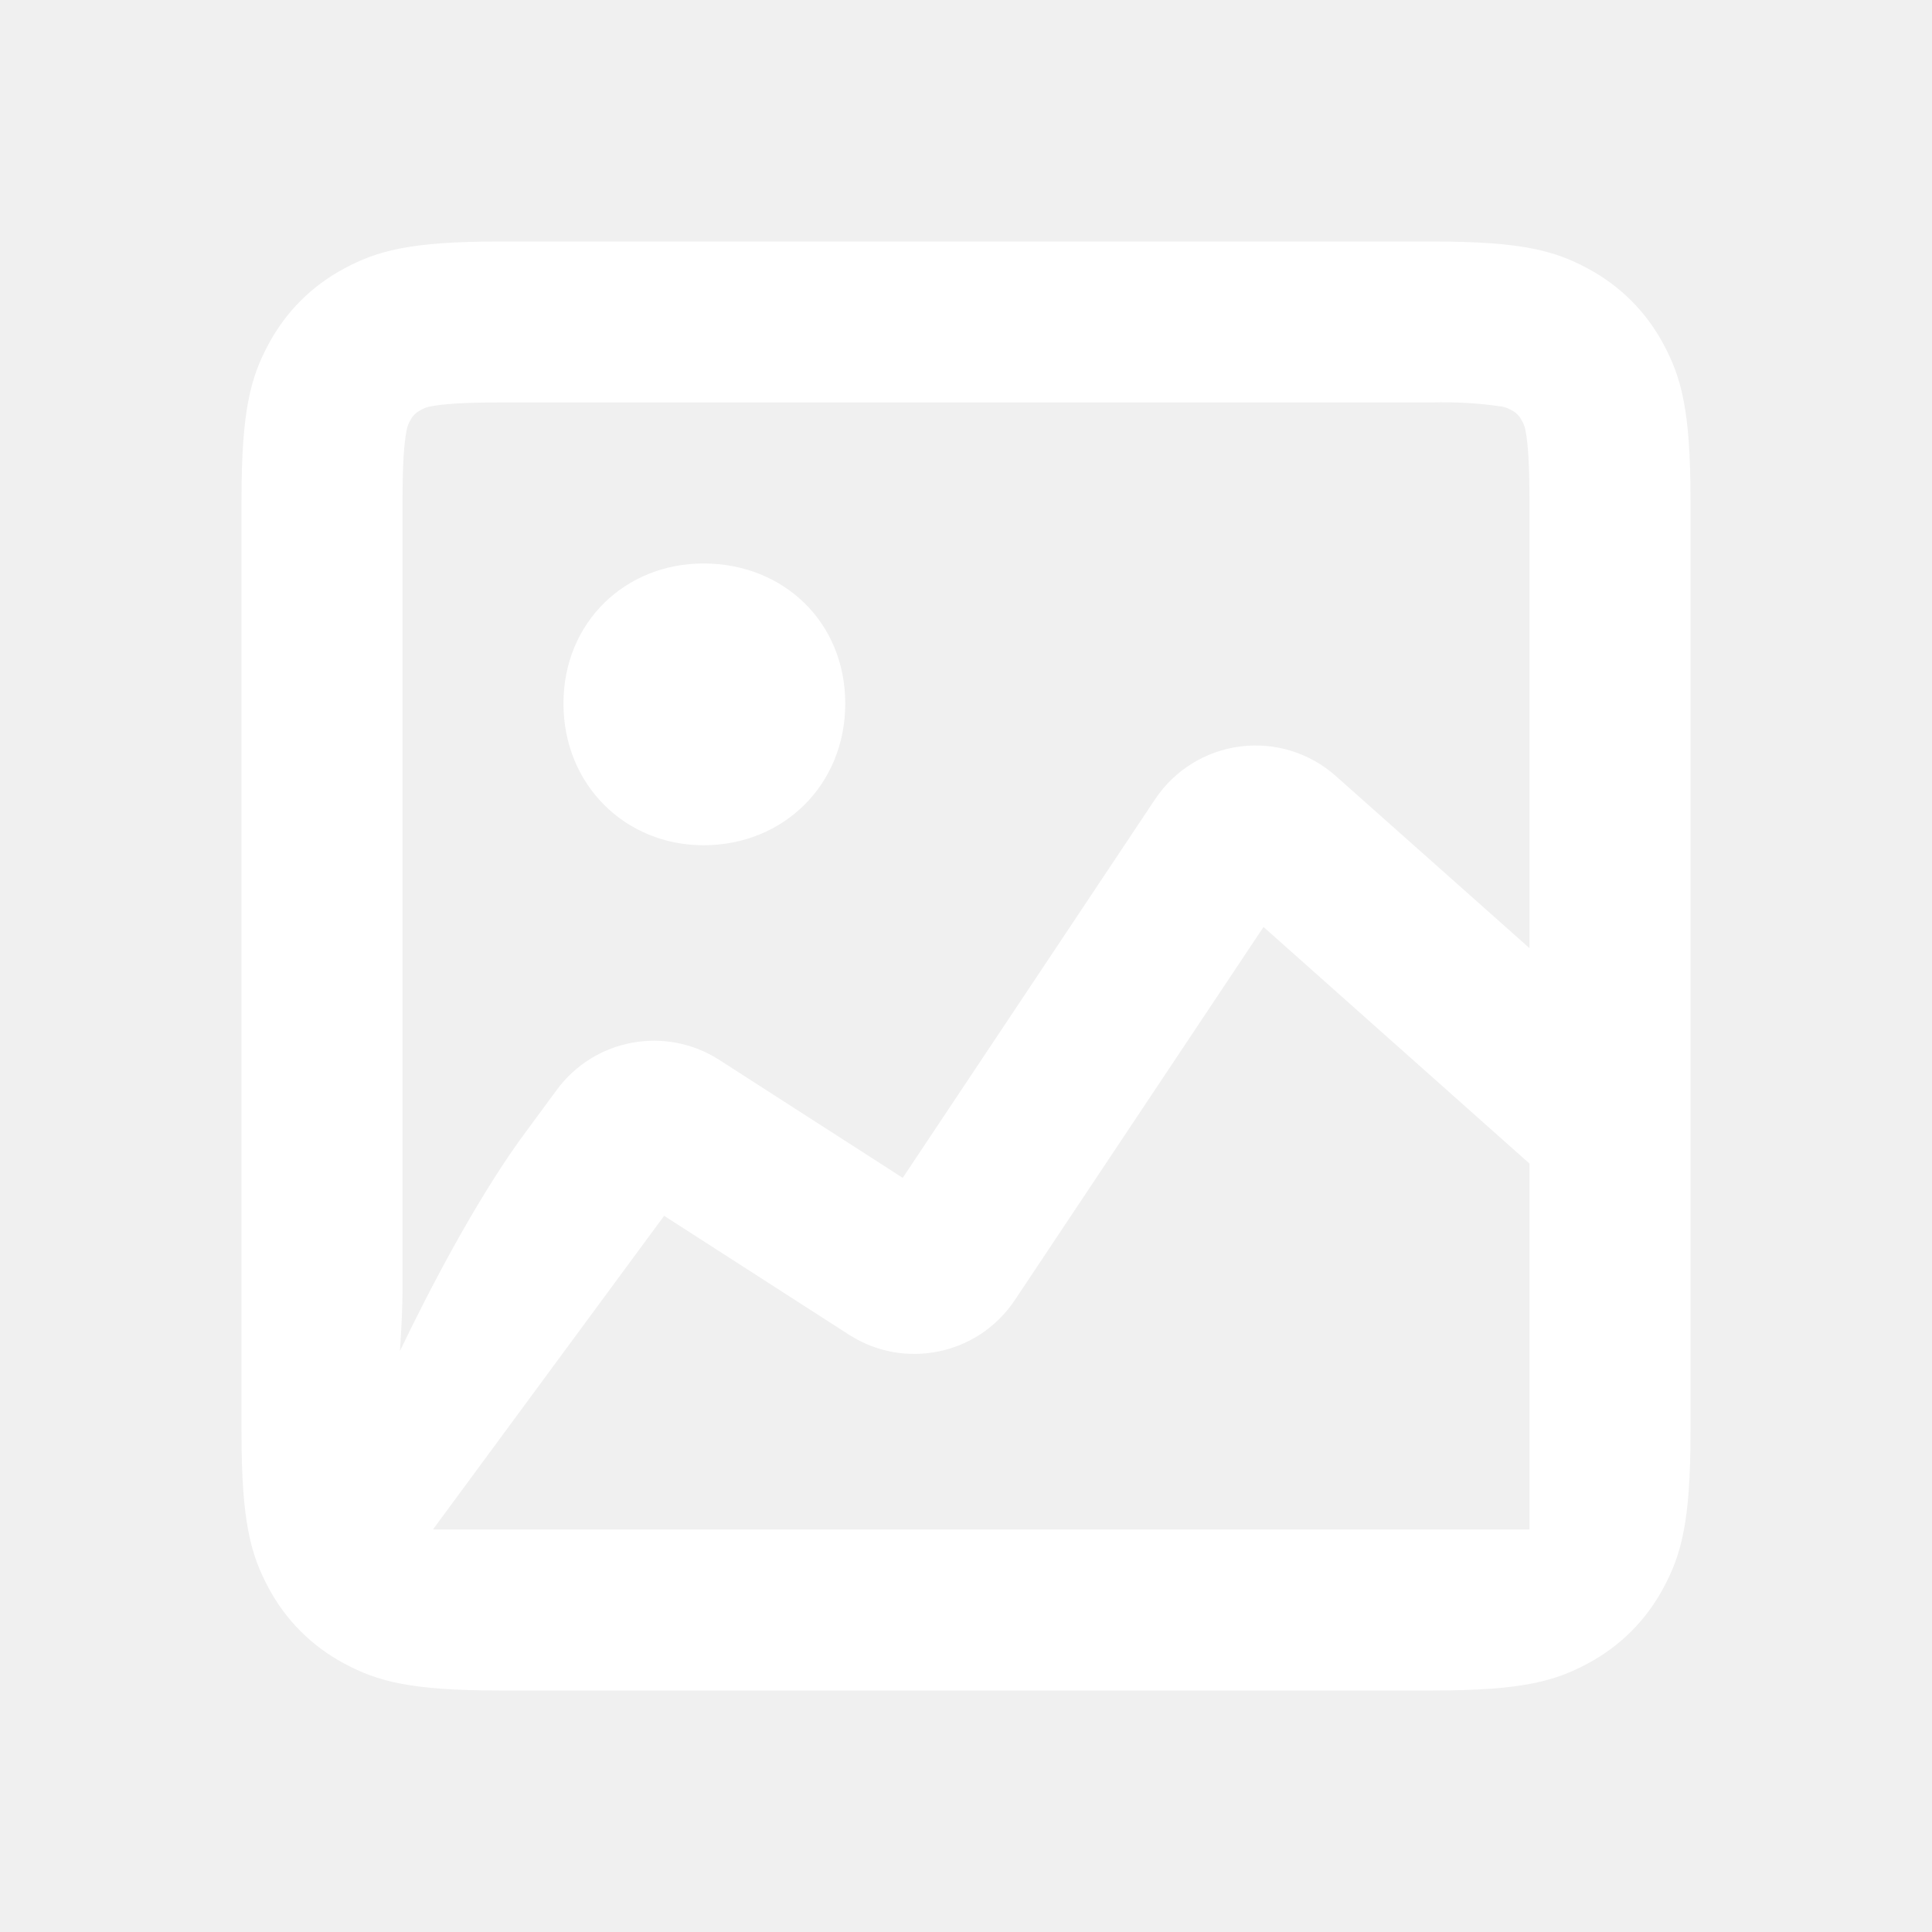
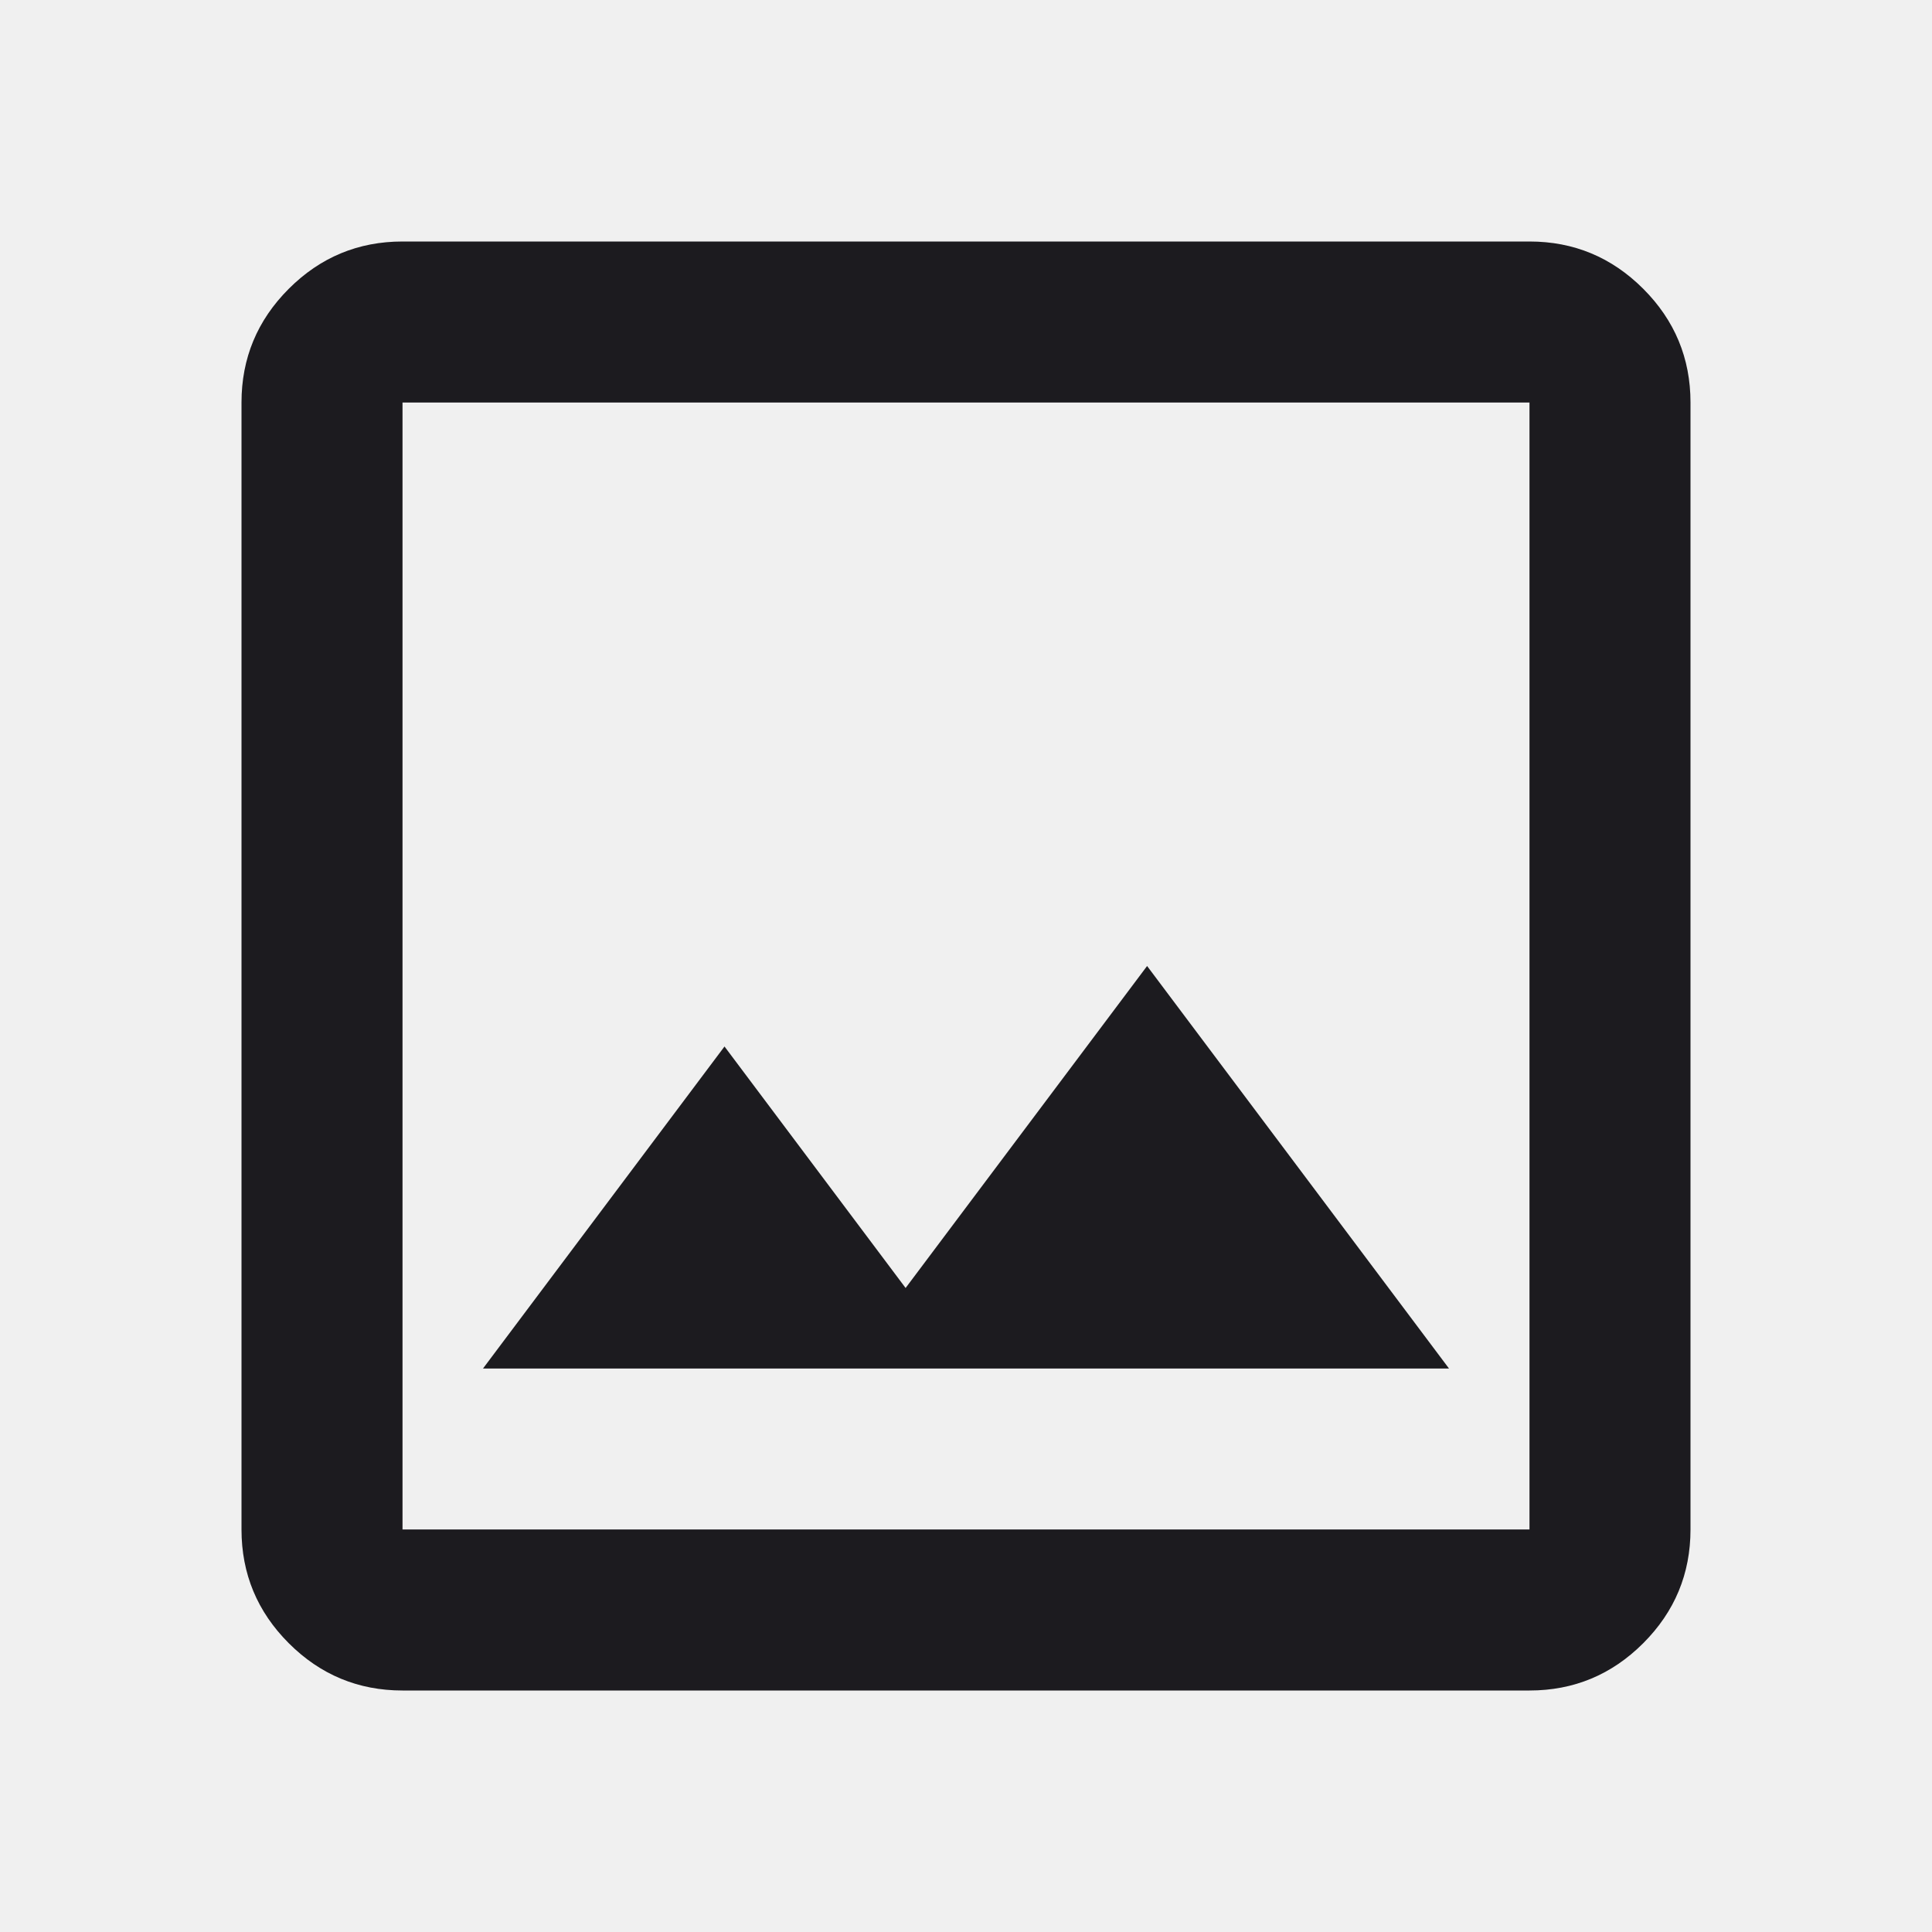
- <svg xmlns="http://www.w3.org/2000/svg" width="20" height="20" fill="none">
-   <path fill="#fff" d="M14.83 17.5H5.17c-.928 0-1.265-.097-1.604-.278a1.893 1.893 0 0 1-.788-.788c-.181-.34-.278-.676-.278-1.605V5.171c0-.929.097-1.266.278-1.605.182-.34.448-.606.788-.788.34-.181.676-.278 1.605-.278h9.658c.929 0 1.266.097 1.605.278.34.182.606.448.788.788.181.34.278.676.278 1.605v9.658c0 .929-.097 1.266-.278 1.605-.182.34-.448.606-.788.788-.34.181-.676.278-1.605.278ZM7.5 15.833h8.333v-3.788L13.08 9.596l-2.575 3.863a1.25 1.25 0 0 1-1.716.358l-1.914-1.231-2.393 3.247H7.5Zm-3.333-2.5c0 .182-.01.408-.027.653.31-.647.775-1.533 1.241-2.184l.383-.52a1.25 1.25 0 0 1 1.682-.31l1.899 1.221 2.613-3.92a1.25 1.25 0 0 1 1.87-.24l2.005 1.782V5.17c0-.356-.015-.578-.04-.708a.294.294 0 0 0-.041-.111.228.228 0 0 0-.104-.104.293.293 0 0 0-.111-.04 4.169 4.169 0 0 0-.708-.041H5.171c-.356 0-.578.015-.708.04a.294.294 0 0 0-.111.041.229.229 0 0 0-.104.104.294.294 0 0 0-.04.111c-.026.13-.041.352-.041.708v8.162Zm3.116-7.5c-.809 0-1.45.607-1.45 1.45s.641 1.467 1.45 1.467c.826 0 1.467-.624 1.467-1.467 0-.843-.64-1.45-1.467-1.45Z" />
+ <svg xmlns="http://www.w3.org/2000/svg" width="38" height="38" viewBox="0 0 38 38" fill="none">
+   <mask id="mask0_37_94" style="mask-type:alpha" maskUnits="userSpaceOnUse" x="0" y="0" width="38" height="38">
+     <rect width="38" height="38" fill="#D9D9D9" />
+   </mask>
+   <g mask="url(#mask0_37_94)">
+     <path d="M7.917 33.25C7.046 33.25 6.3 32.94 5.68 32.32C5.06 31.7 4.75 30.954 4.75 30.083V7.917C4.75 7.046 5.06 6.3 5.68 5.68C6.3 5.06 7.046 4.75 7.917 4.75H30.083C30.954 4.75 31.7 5.06 32.32 5.68C32.94 6.3 33.25 7.046 33.25 7.917V30.083C33.25 30.954 32.94 31.7 32.32 32.32C31.7 32.94 30.954 33.25 30.083 33.25H7.917ZM7.917 30.083H30.083V7.917H7.917V30.083ZM9.5 26.917H28.5L22.562 19L17.812 25.333L14.25 20.583L9.5 26.917Z" fill="#1C1B1F" />
+   </g>
</svg>
